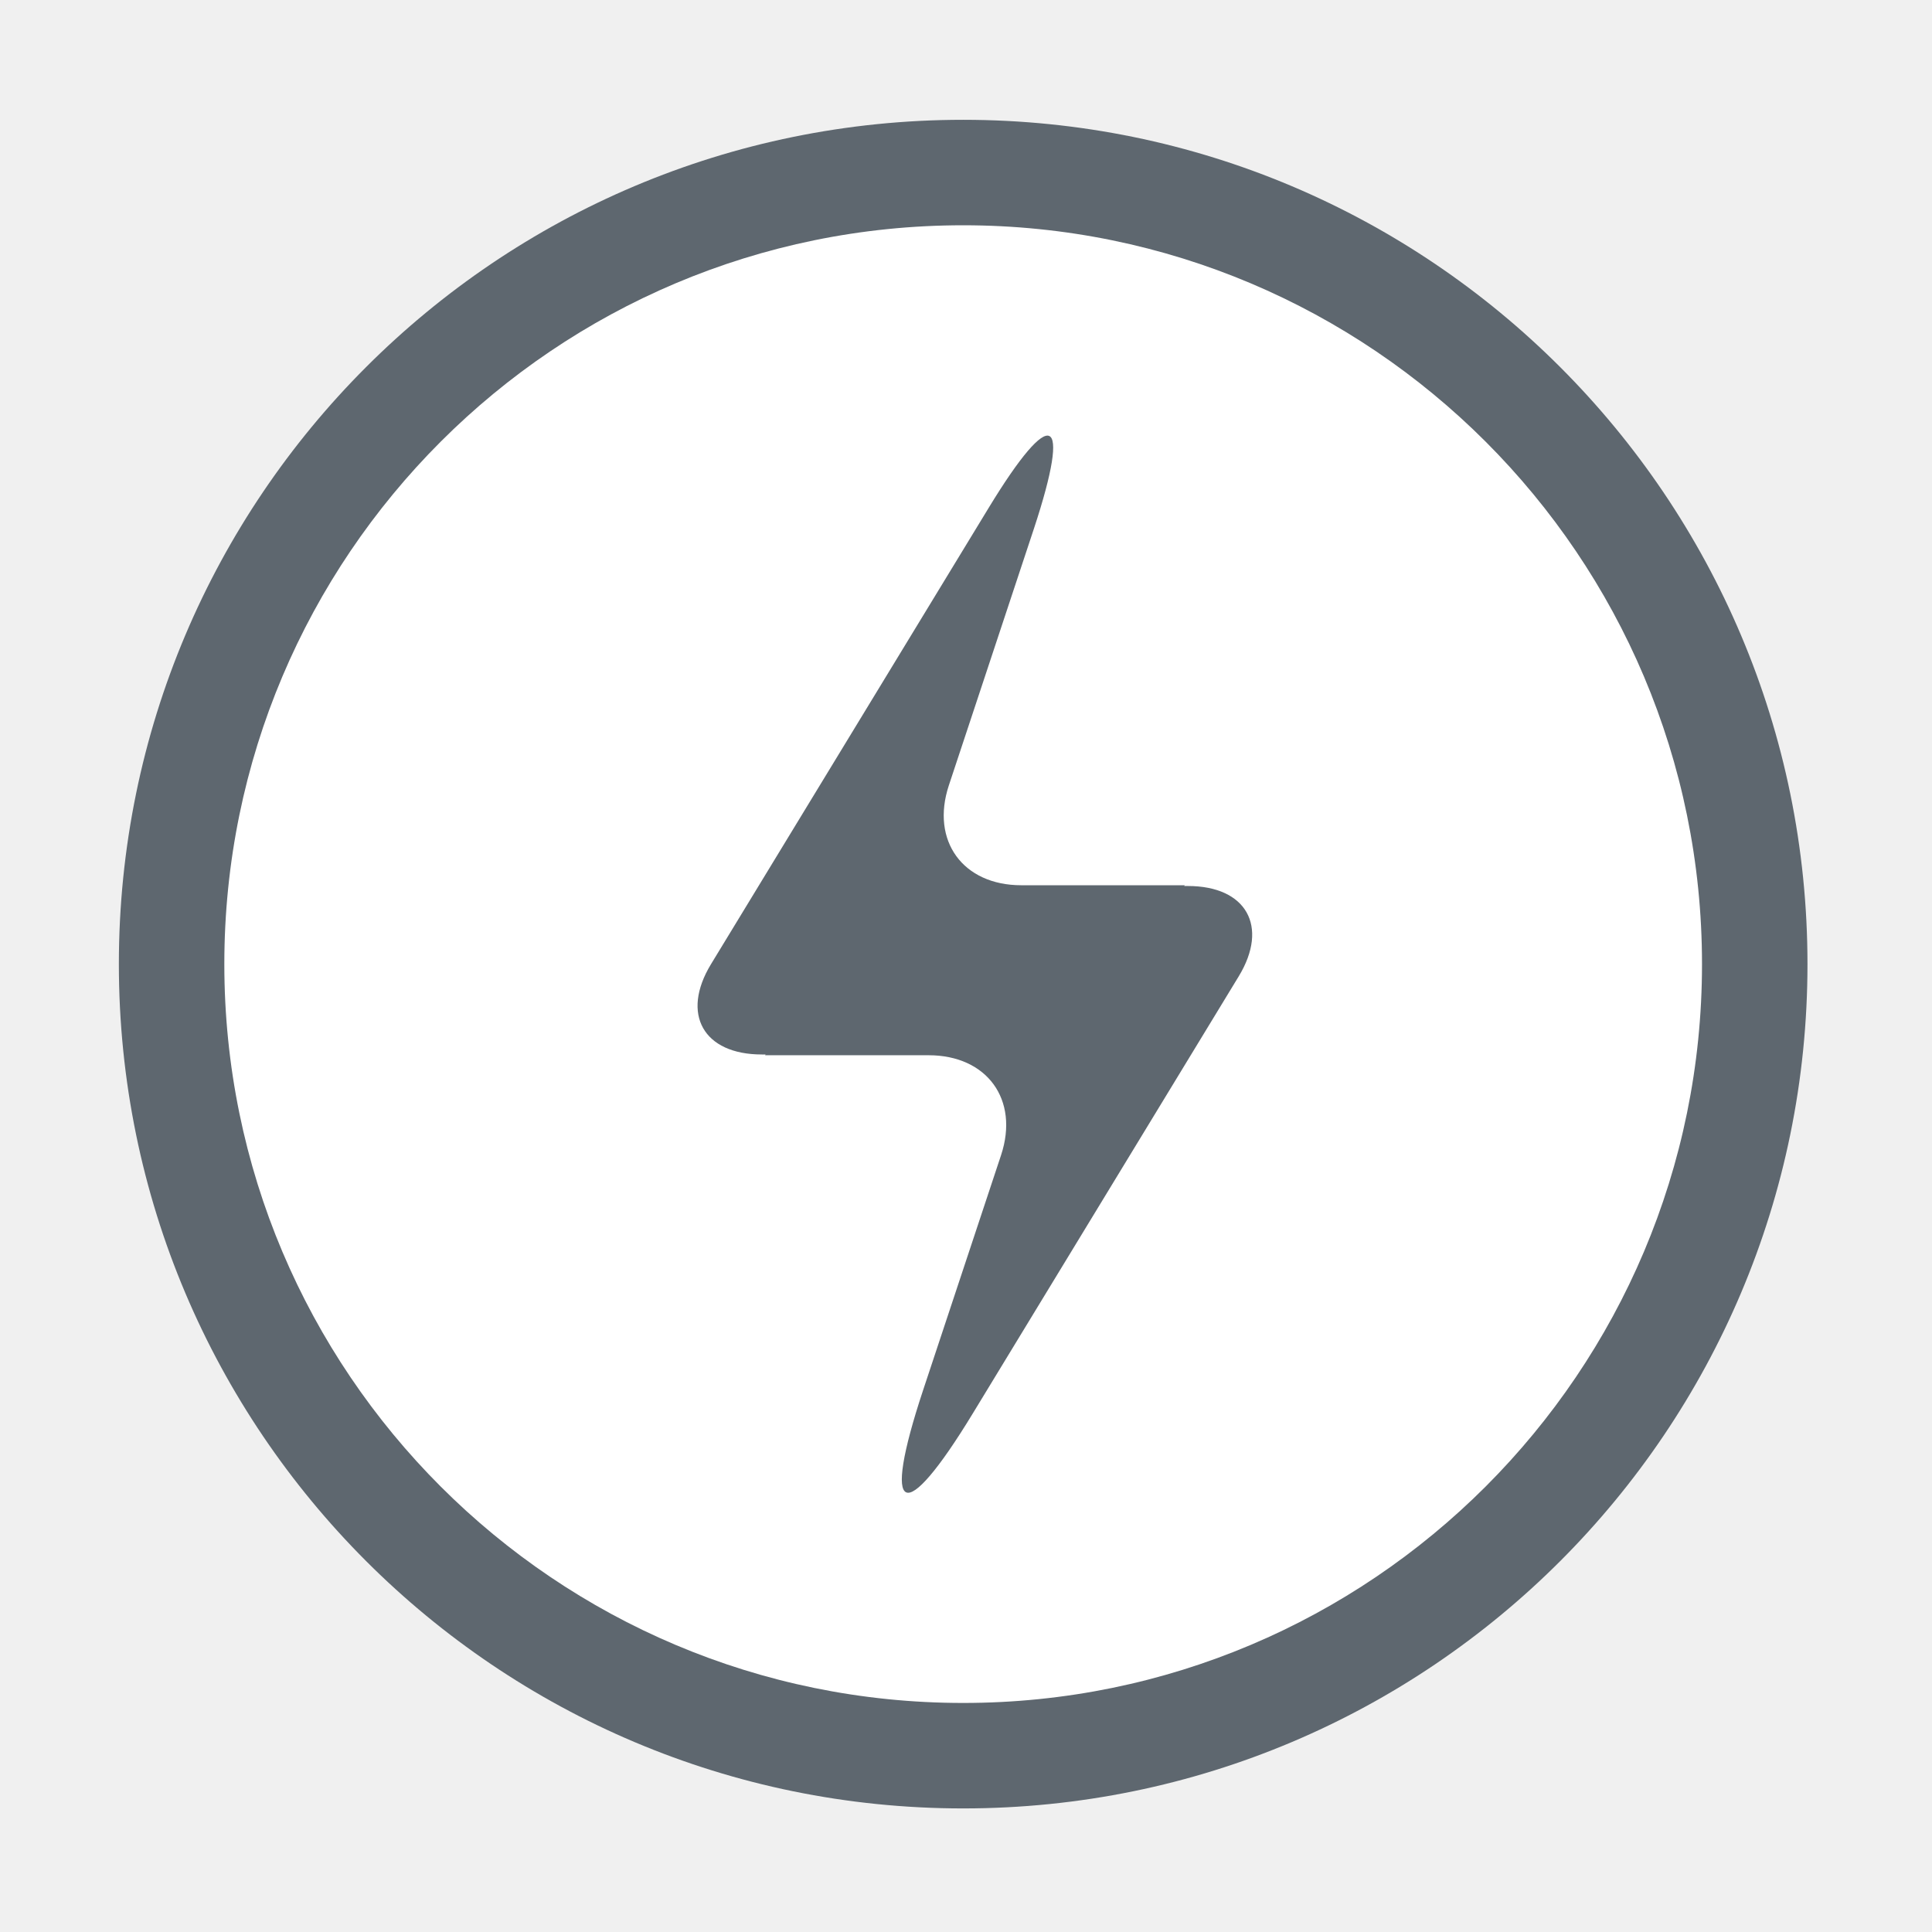
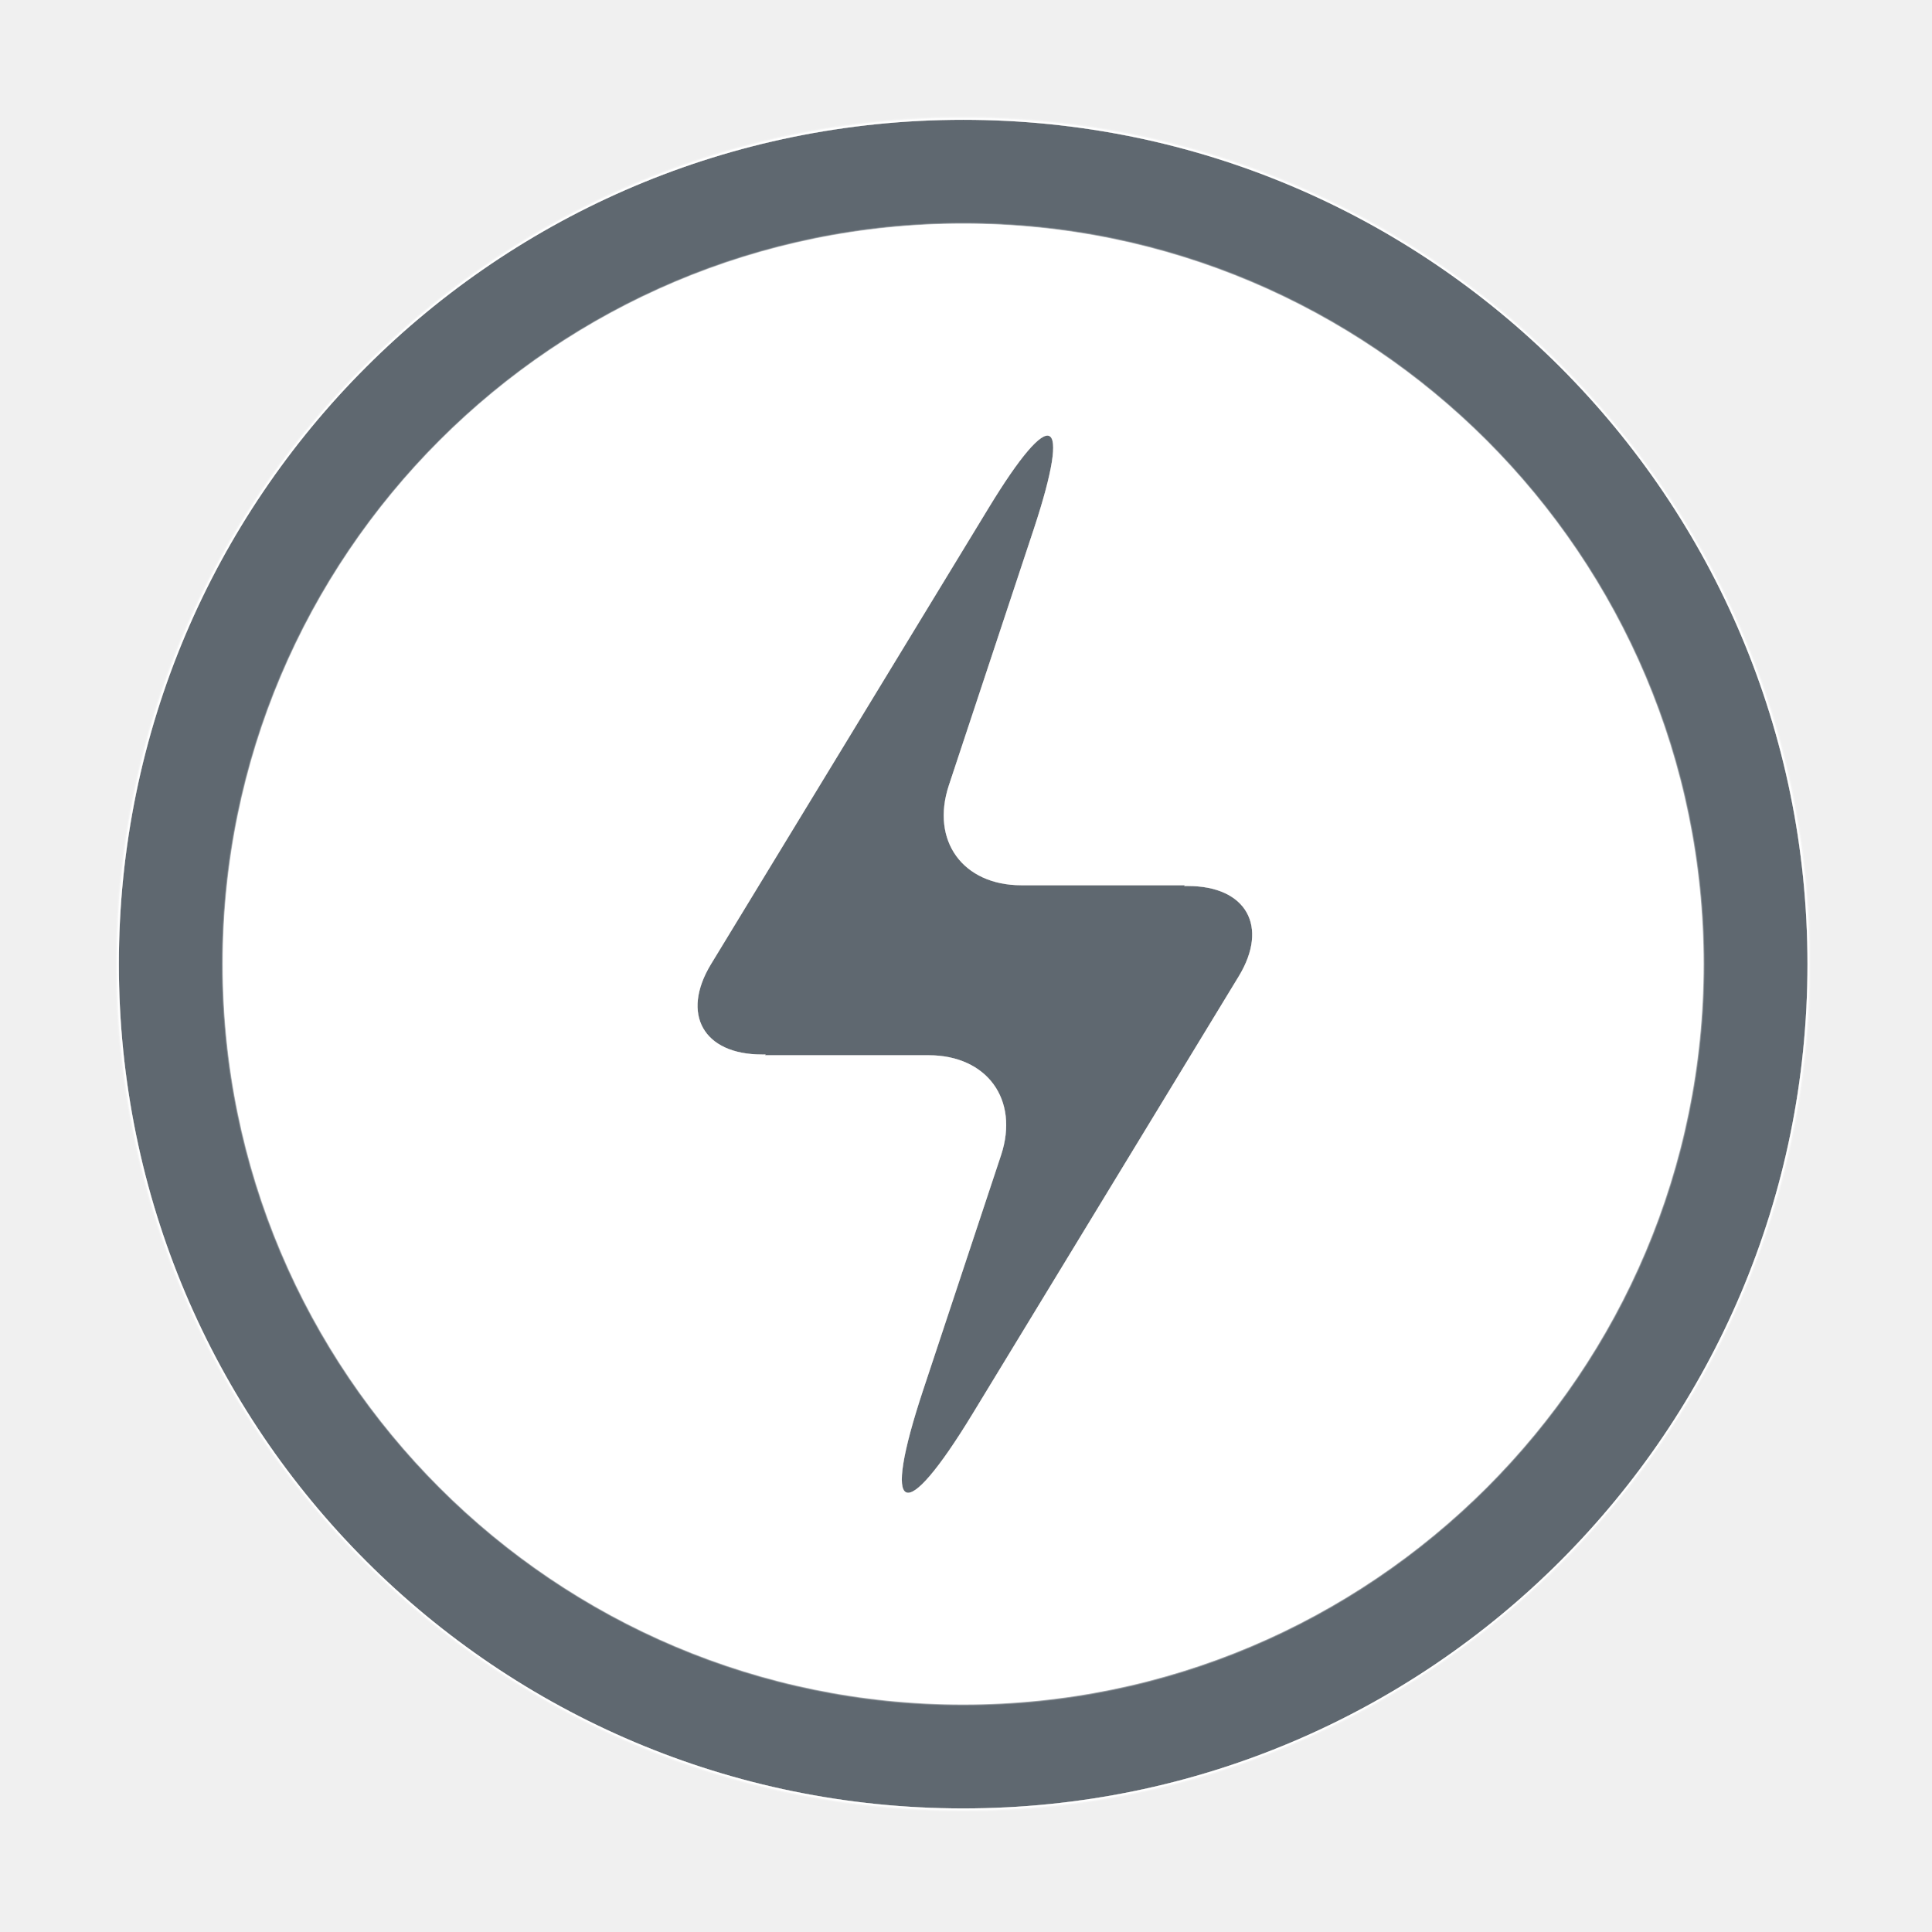
<svg xmlns="http://www.w3.org/2000/svg" width="800px" height="800px" viewBox="0 0 1024 1024" class="icon" version="1.1">
+   <style>
+                 svg { filter: drop-shadow(0 0 0.5px white); }
+                 path, circle, ellipse, rect, polygon, polyline, line { 
+                     stroke-width: 1.2; 
+                     filter: drop-shadow(-0.5px -0.5px 0 white) drop-shadow(0.5px -0.5px 0 white) drop-shadow(-0.5px 0.5px 0 white) drop-shadow(0.5px 0.5px 0 white);
+                 }
+             </style>
  <path d="M510.5 958.5c247.2 0 447.5-200.4 447.5-447.5S757.7 63.5 510.5 63.5 63 263.8 63 511s200.4 447.5 447.5 447.5z" fill="#5E676F" />
  <path d="M510.5 902.6c-216.3 0-391.6-175.3-391.6-391.6S294.2 119.4 510.5 119.4s391.6 175.3 391.6 391.6-175.3 391.6-391.6 391.6z" fill="#FFFFFF" />
  <path d="M405.8 558.9h-2c-31 0-43-21.4-27-47.8L524 269.2c33.5-55.1 44.2-50.2 24 11l-45.1 136.1c-9.7 29.4 7.5 52.9 38.4 52.9H628l-0.4 0.4h2c31 0 43 21.4 27 47.8L515.7 749c-36.9 60.7-48.8 55.3-26.4-12.3l41.3-124.5c9.7-29.4-7.5-52.9-38.4-52.9h-86.7l0.3-0.4z" fill="#5E676F" />
</svg>
